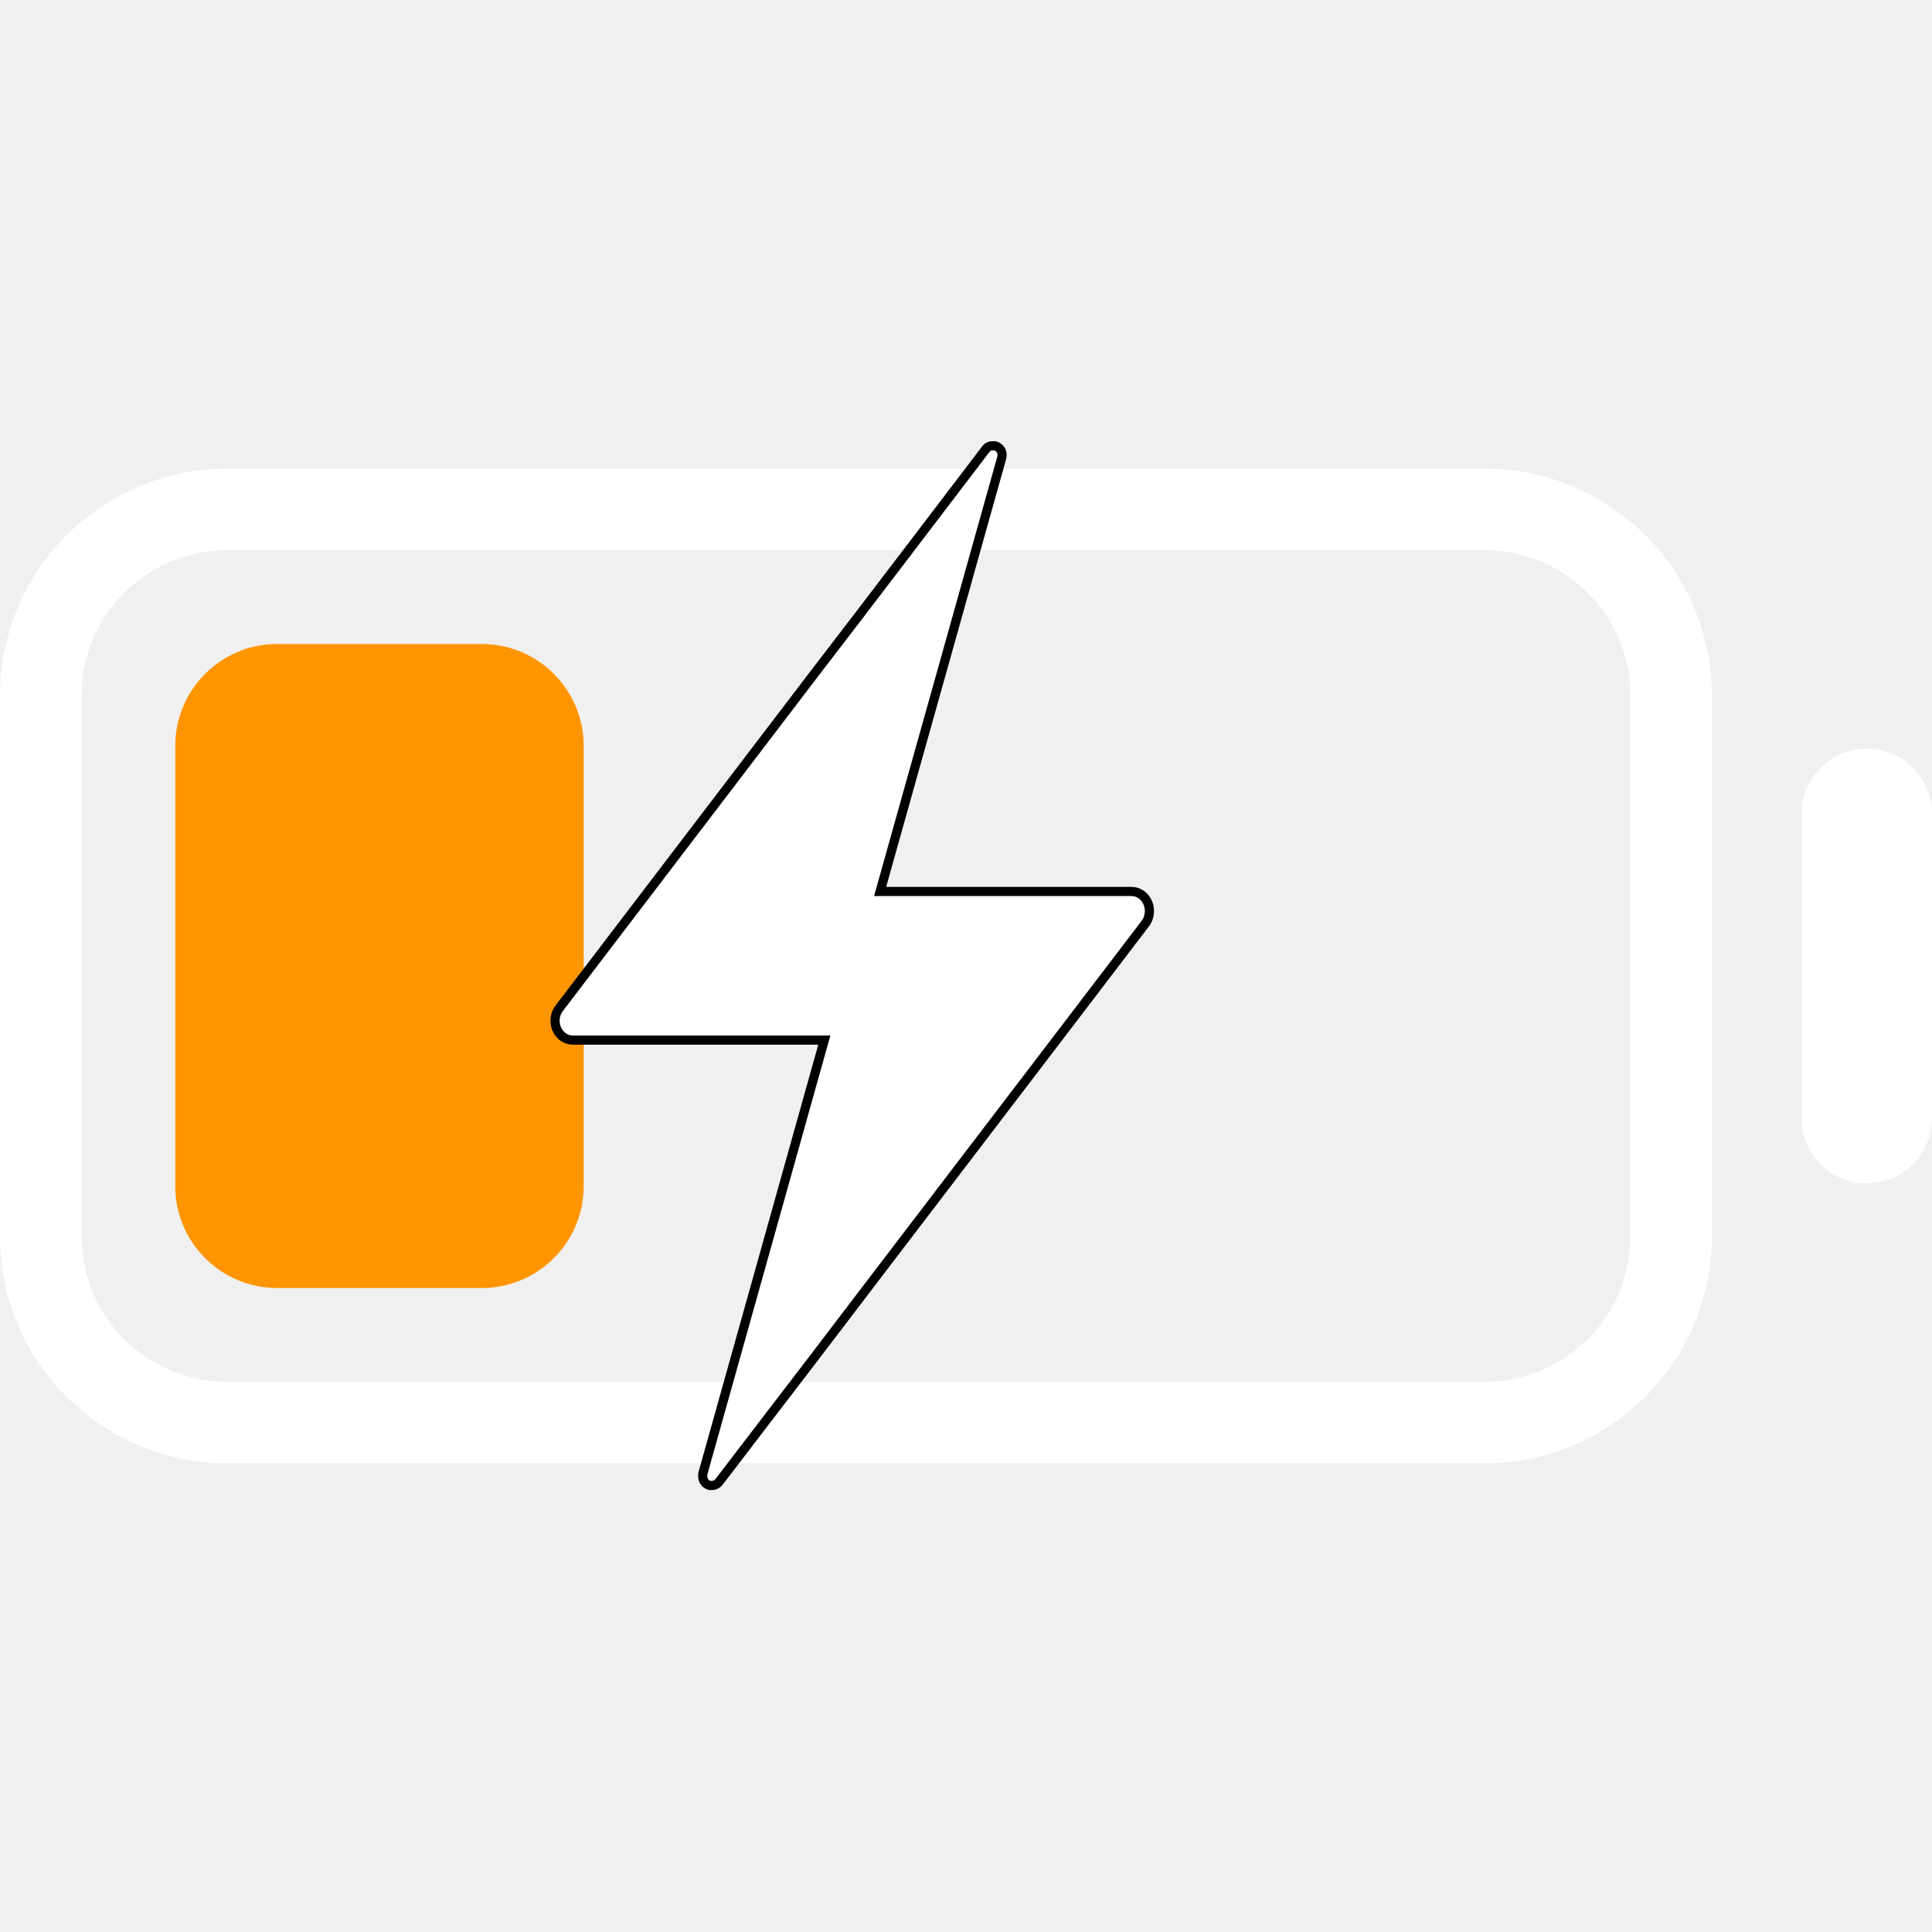
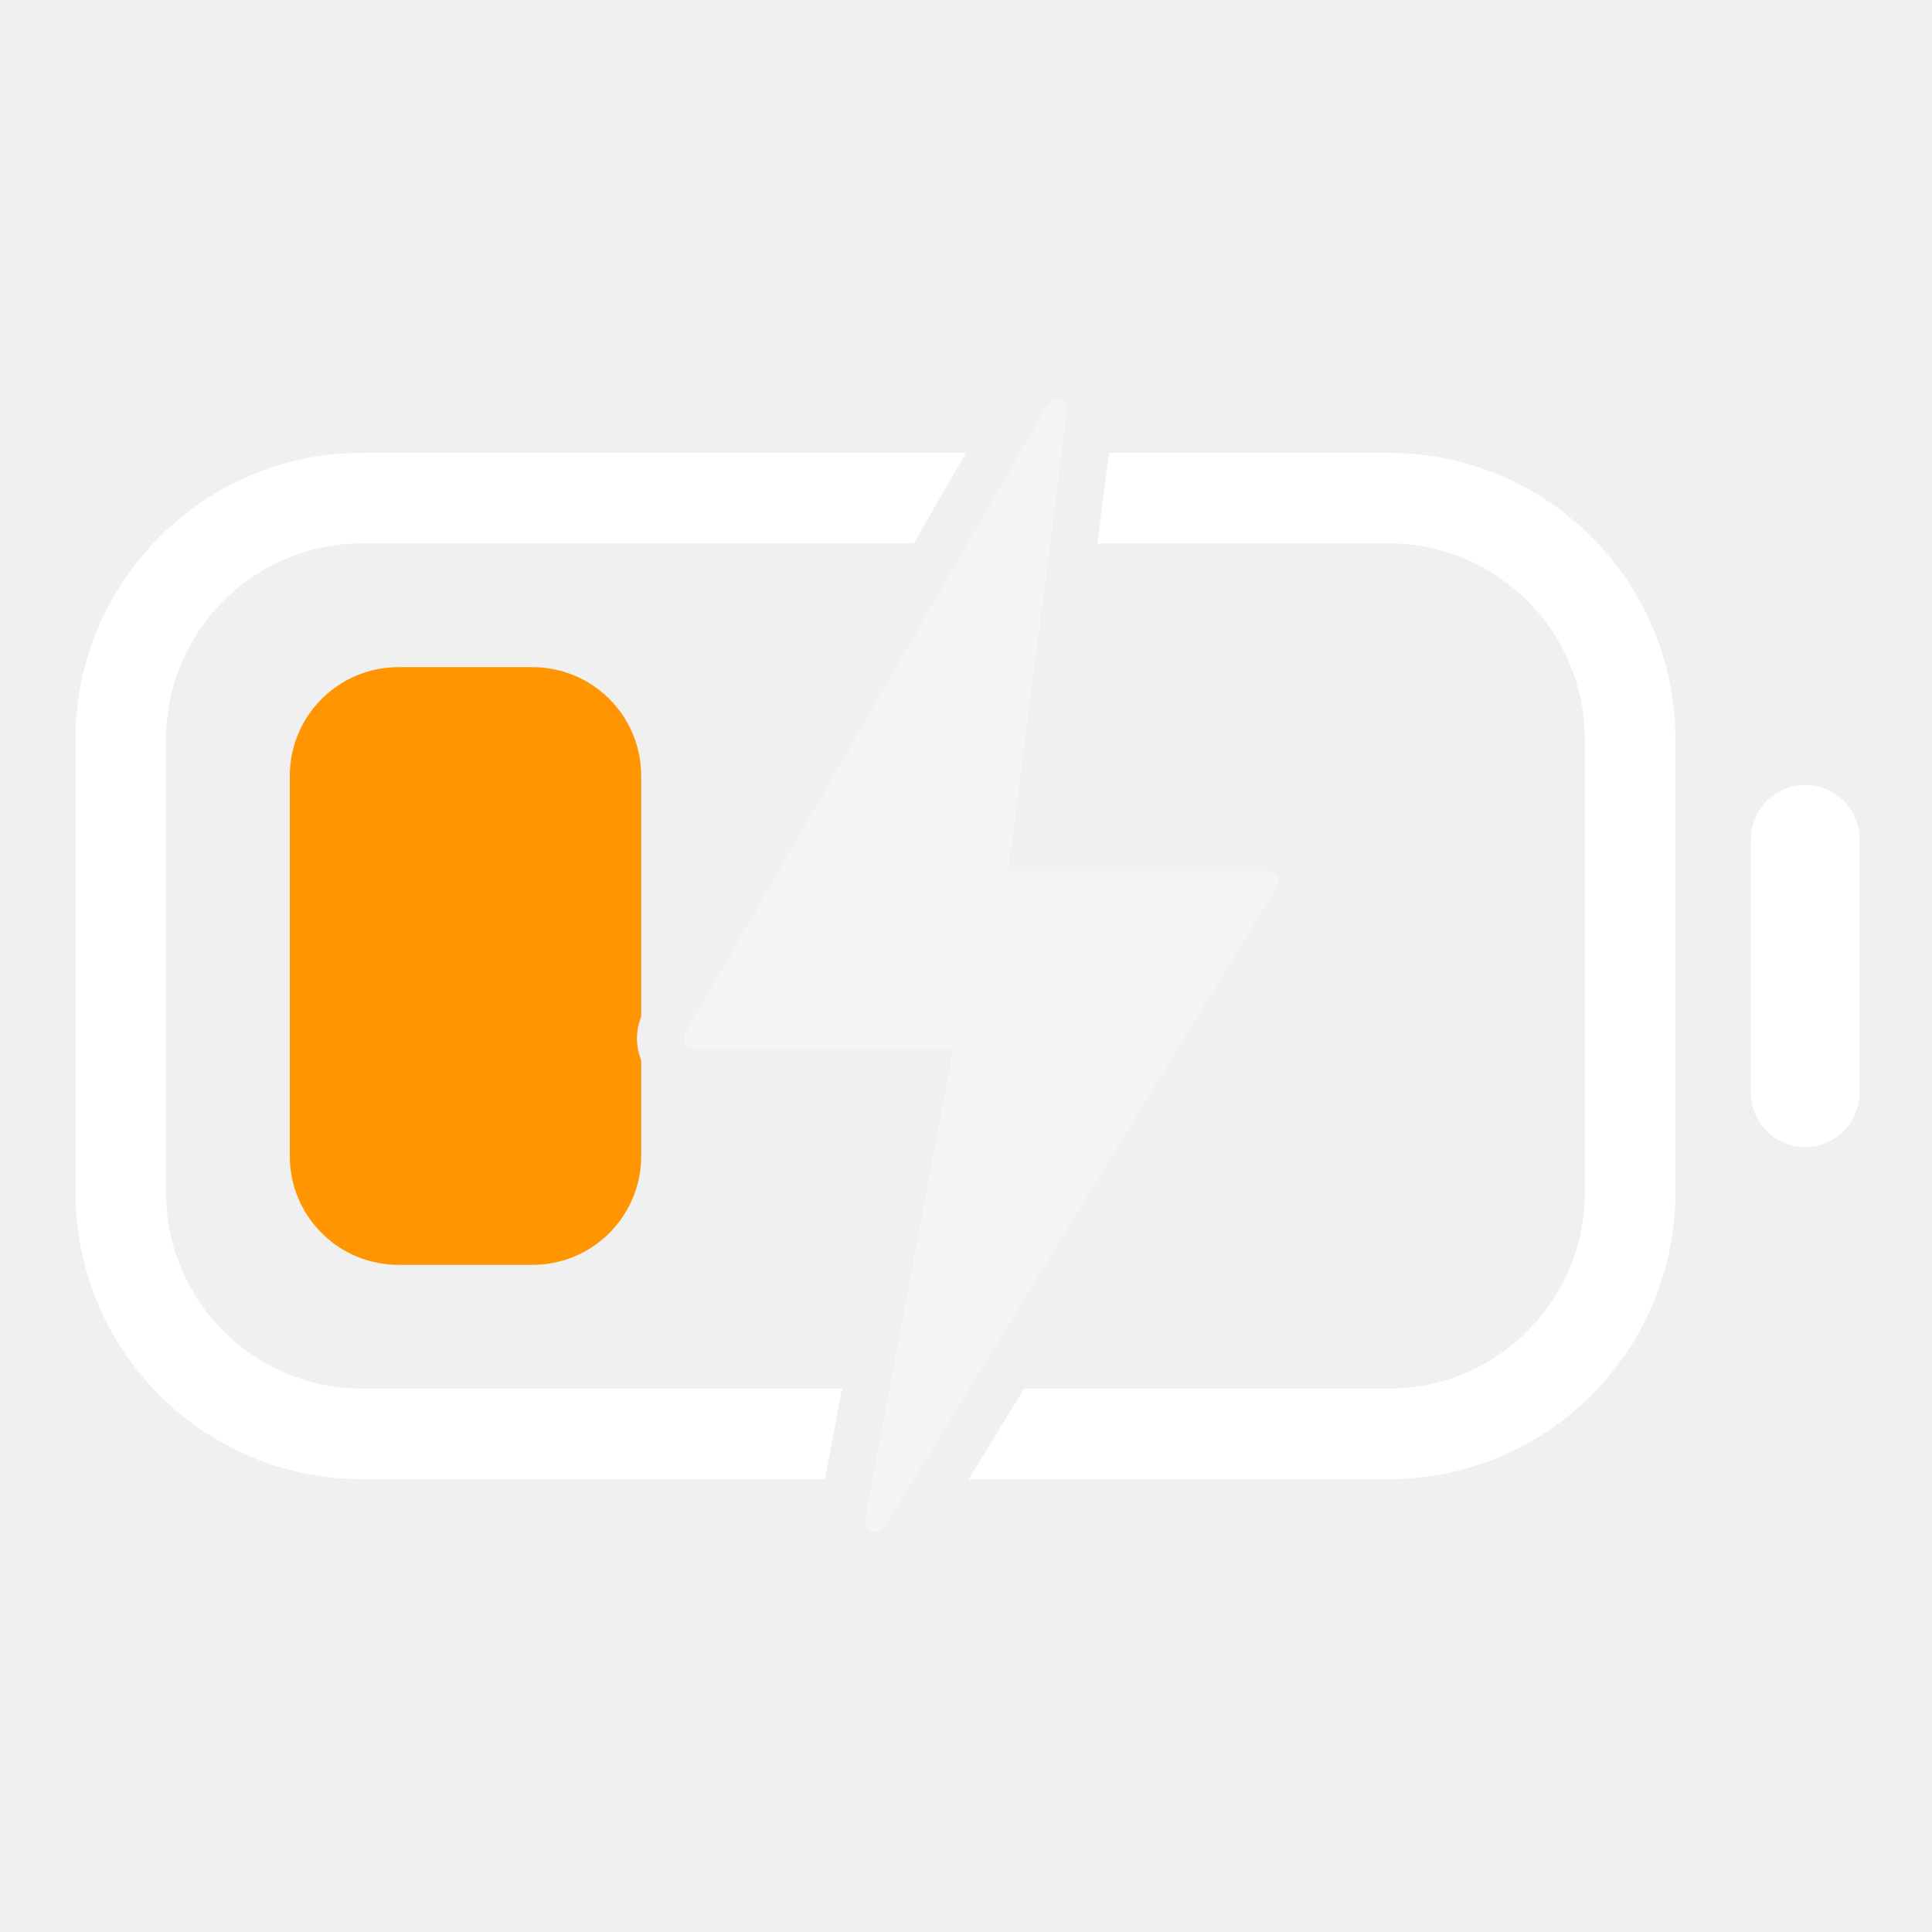
- <svg xmlns="http://www.w3.org/2000/svg" width="512" height="512" viewBox="22 19 474 474">
-   <rect x="32" y="144" width="400" height="224" rx="45.7" ry="45.7" style="fill:none;stroke:#ffffff;stroke-linecap:square;stroke-miterlimit:10;stroke-width:20px" />
-   <rect x="65" y="177" width="100.2" height="158" rx="25" ry="25" style="fill:#ff9500;stroke:none" />
-   <line x1="480" y1="218.67" x2="480" y2="293.33" style="fill:none;stroke:#ffffff;stroke-linecap:round;stroke-miterlimit:10;stroke-width:32px" />
-   <path d="M276.07,280.89l27.07-35.49a5.2,5.2,0,0,0,.77-1.91,5,5,0,0,0,.08-.66,5,5,0,0,0-.08-1.29,5.11,5.11,0,0,0-.68-1.75,4.76,4.76,0,0,0-.78-.95,3.48,3.48,0,0,0-.48-.38,4,4,0,0,0-1.11-.55,4.28,4.28,0,0,0-1.31-.2H237.93l12.12-43.21L253.28,183l6.21-22.16L260,159l7.79-27.76h0a3.51,3.51,0,0,0,.05-.55c0-.06,0-.11,0-.16s0-.26-.05-.38,0-.09,0-.14a2.2,2.2,0,0,0-.17-.45h0a3.77,3.77,0,0,0-.26-.39l-.09-.1a2.73,2.73,0,0,0-.25-.23l-.1-.08a3.14,3.14,0,0,0-.39-.24h0a2,2,0,0,0-.41-.14l-.13,0-.33,0h-.13a2.3,2.3,0,0,0-.45,0h0a1.9,1.9,0,0,0-.42.15l-.13.07-.3.21-.11.1a2.4,2.4,0,0,0-.36.41h0l-18,23.63-13.14,17.22L222.77,183l-63.71,83.55a5.72,5.72,0,0,0-.44.8,4.78,4.78,0,0,0-.35,1.09,4.7,4.7,0,0,0-.08,1.29,4.86,4.86,0,0,0,2,3.71,4.74,4.74,0,0,0,.54.31,4.31,4.31,0,0,0,1.89.43h61.62L194.42,380.6a3.64,3.64,0,0,0,0,.56s0,.1,0,.15a2.32,2.32,0,0,0,.06.38.58.58,0,0,0,0,.14,2.2,2.2,0,0,0,.17.45h0a3.62,3.62,0,0,0,.26.38l.09.1.25.24a.39.39,0,0,1,.1.08,2.22,2.22,0,0,0,.39.23h0a2.83,2.83,0,0,0,.41.14l.13,0a1.86,1.86,0,0,0,.33,0h.13a2.32,2.32,0,0,0,.45-.06h0a2.05,2.05,0,0,0,.41-.16l.13-.07.3-.21.11-.09a2.4,2.4,0,0,0,.36-.41h0L221.82,352l17.53-23Z" style="fill:#ffffff;stroke:#000000;stroke-width:2.25px" />
+ <svg xmlns="http://www.w3.org/2000/svg" width="32" height="32" viewBox="0 0 32 32">
+   <defs>
+     <mask id="bolt-gap" maskUnits="userSpaceOnUse" x="0" y="0" width="32" height="32">
+       <rect width="32" height="32" fill="white" />
+       <path d="M17.5 6.8 11.5 17.2H16L14.5 25.2 21 14.6H16.5Z" fill="black" stroke="black" stroke-width="1.9" stroke-linejoin="round" />
+     </mask>
+   </defs>
+   <g mask="url(#bolt-gap)">
+     <rect x="2" y="8.25" width="25" height="15.5" rx="4" fill="none" stroke="#ffffff" stroke-width="1.5" />
+     <rect x="29" y="13" width="1.8" height="6" rx="0.9" fill="#ffffff" />
+     <rect x="4.8" y="11.05" width="5.82" height="9.9" rx="1.8" fill="#ff9500" />
+   </g>
+   <path d="M17.5 6.8 11.5 17.2H16L14.5 25.2 21 14.6H16.5Z" fill="#f5f5f7" stroke="#f5f5f7" stroke-width="0.35" stroke-linejoin="round" />
</svg>
